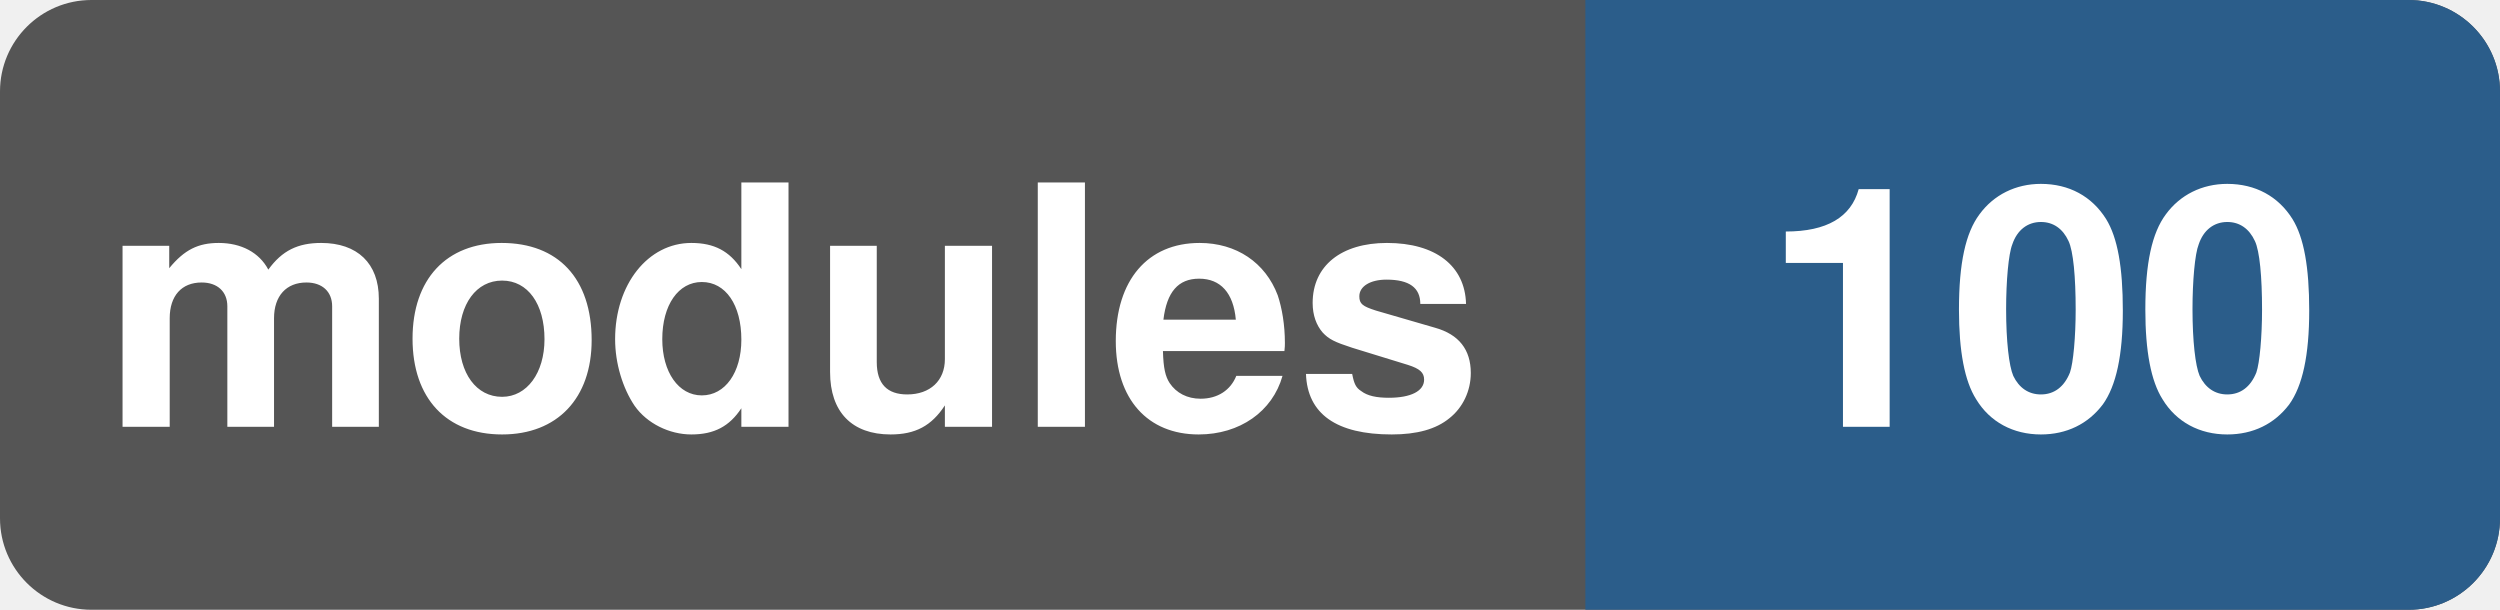
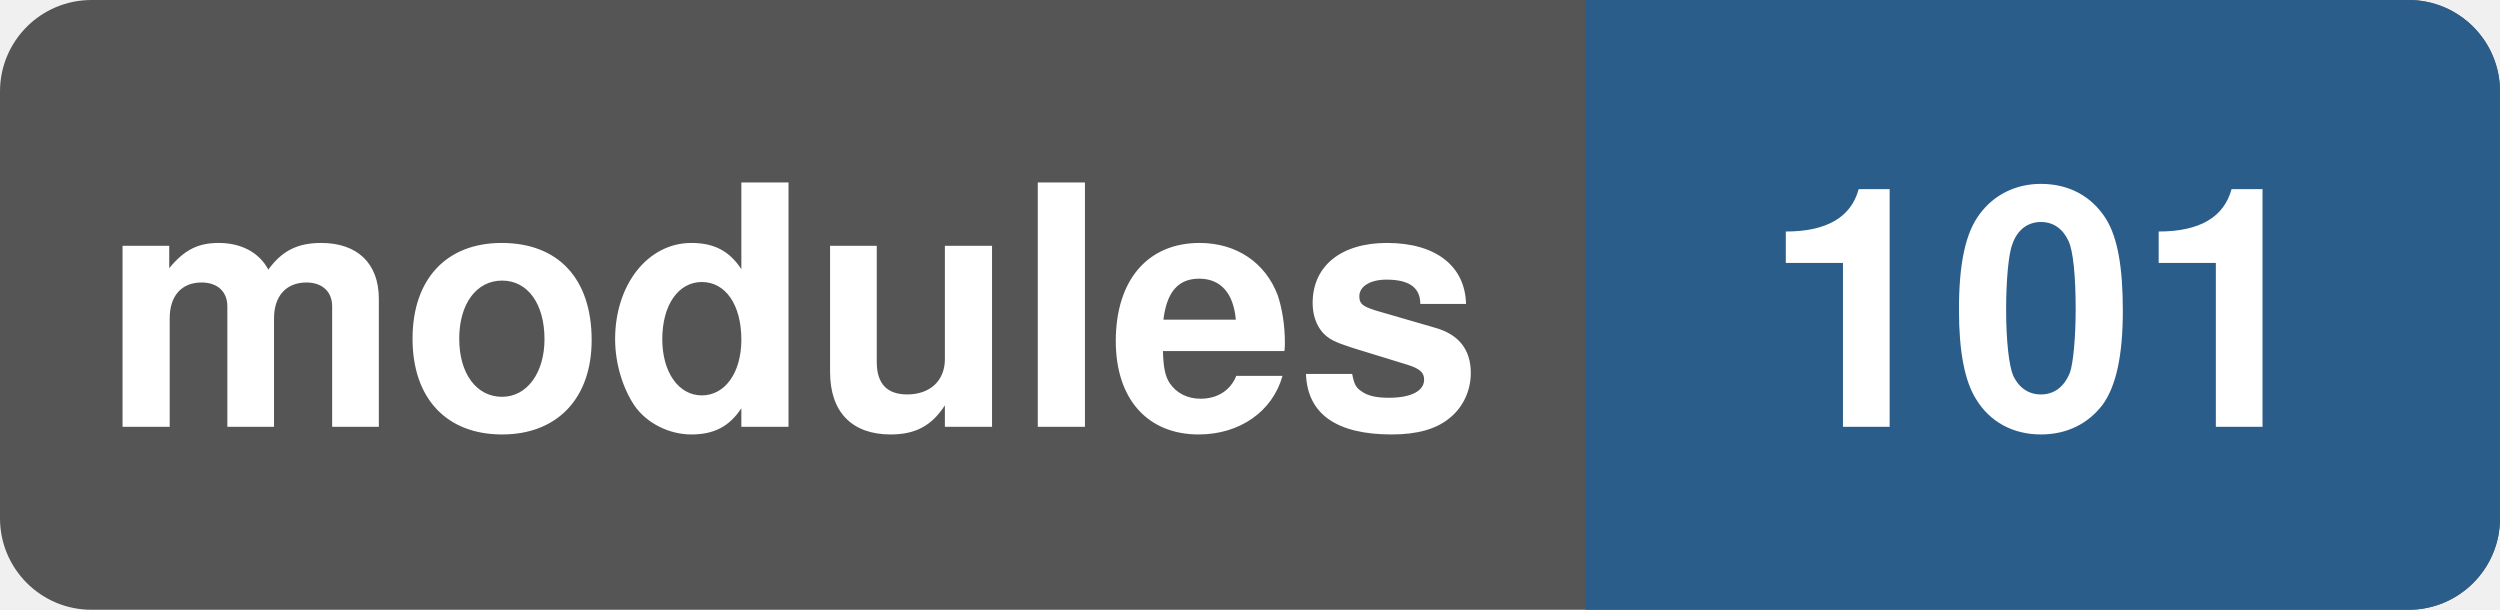
- <svg xmlns="http://www.w3.org/2000/svg" width="82" height="20" viewBox="0 0 82 20" role="img" aria-label="modules 100">
+ <svg xmlns="http://www.w3.org/2000/svg" width="82" height="20" viewBox="0 0 82 20" role="img" aria-label="modules 101">
  <defs>
    <clipPath id="badge">
      <rect width="82" height="20" rx="3" />
    </clipPath>
  </defs>
  <g clip-path="url(#badge)">
    <rect width="82" height="20" fill="#555555" />
    <rect x="52" width="30" height="20" fill="#2B5D8A" />
  </g>
  <text x="26.0" y="14" fill="#fff" font-family="-apple-system,BlinkMacSystemFont,'Segoe UI',Helvetica,Arial,sans-serif" font-size="11" font-weight="600" text-anchor="middle">modules</text>
-   <text x="67.0" y="14" fill="#fff" font-family="-apple-system,BlinkMacSystemFont,'Segoe UI',Helvetica,Arial,sans-serif" font-size="11" font-weight="600" text-anchor="middle">100</text>
+   <text x="67.0" y="14" fill="#fff" font-family="-apple-system,BlinkMacSystemFont,'Segoe UI',Helvetica,Arial,sans-serif" font-size="11" font-weight="600" text-anchor="middle">101</text>
</svg>
